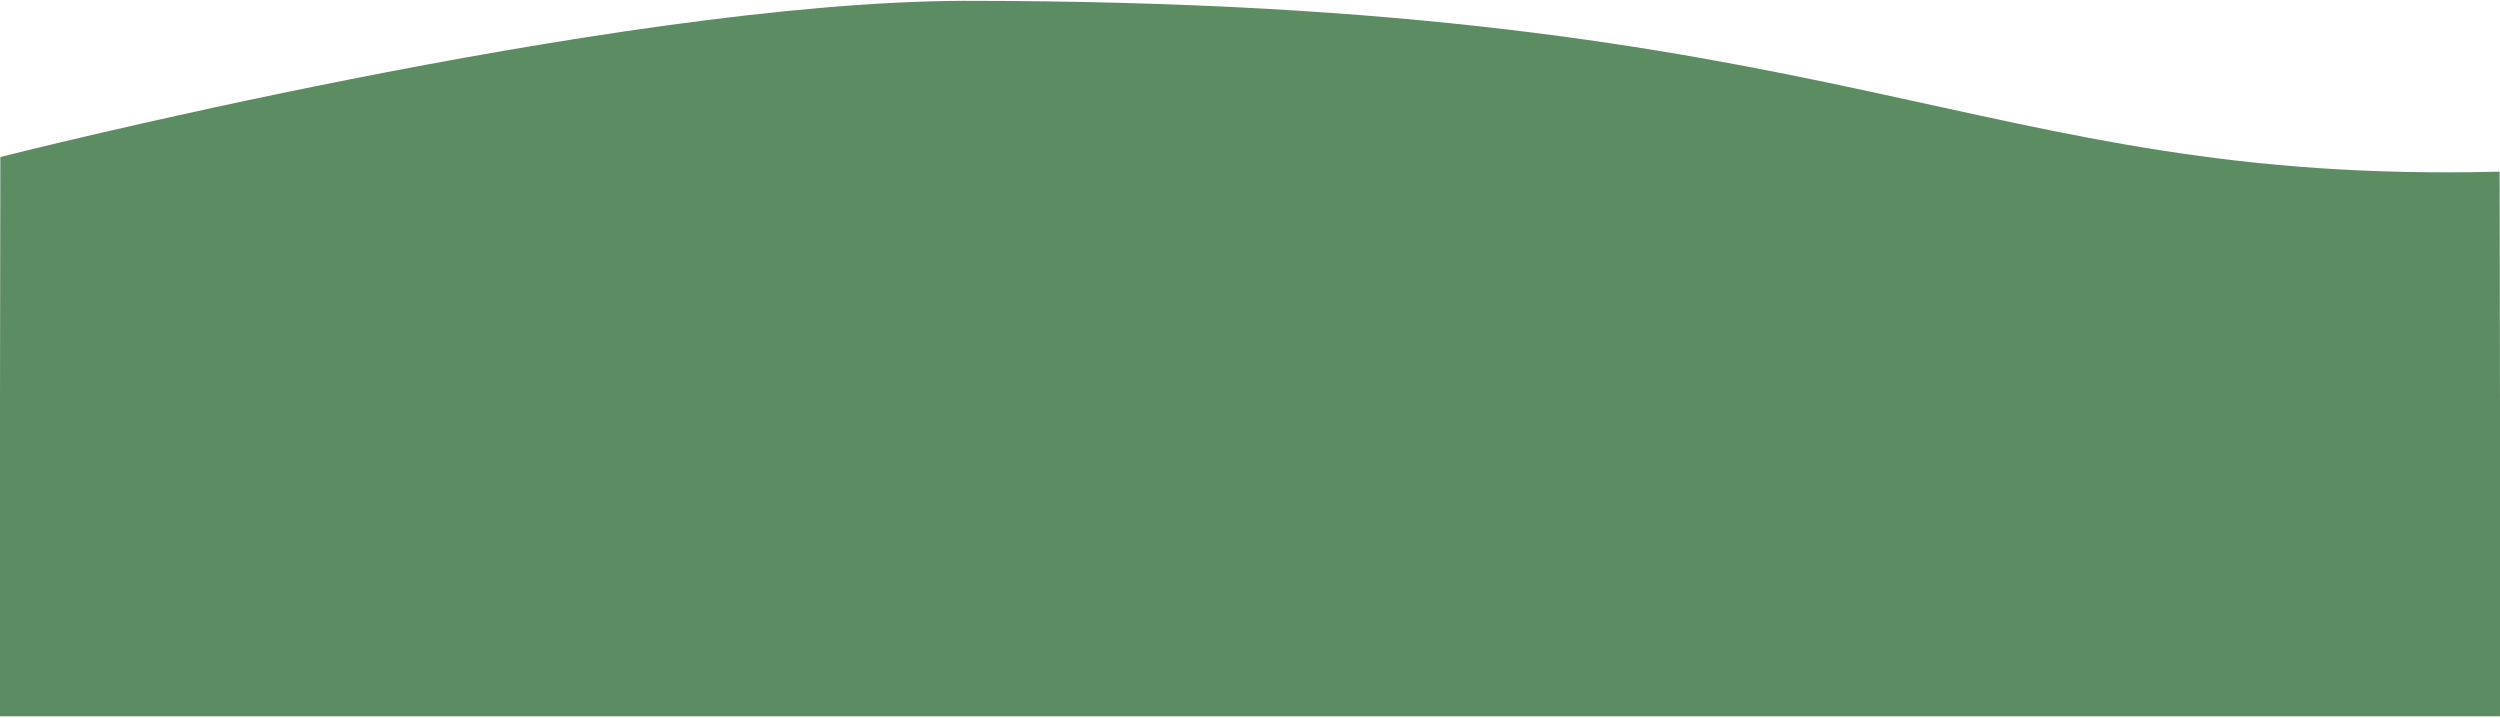
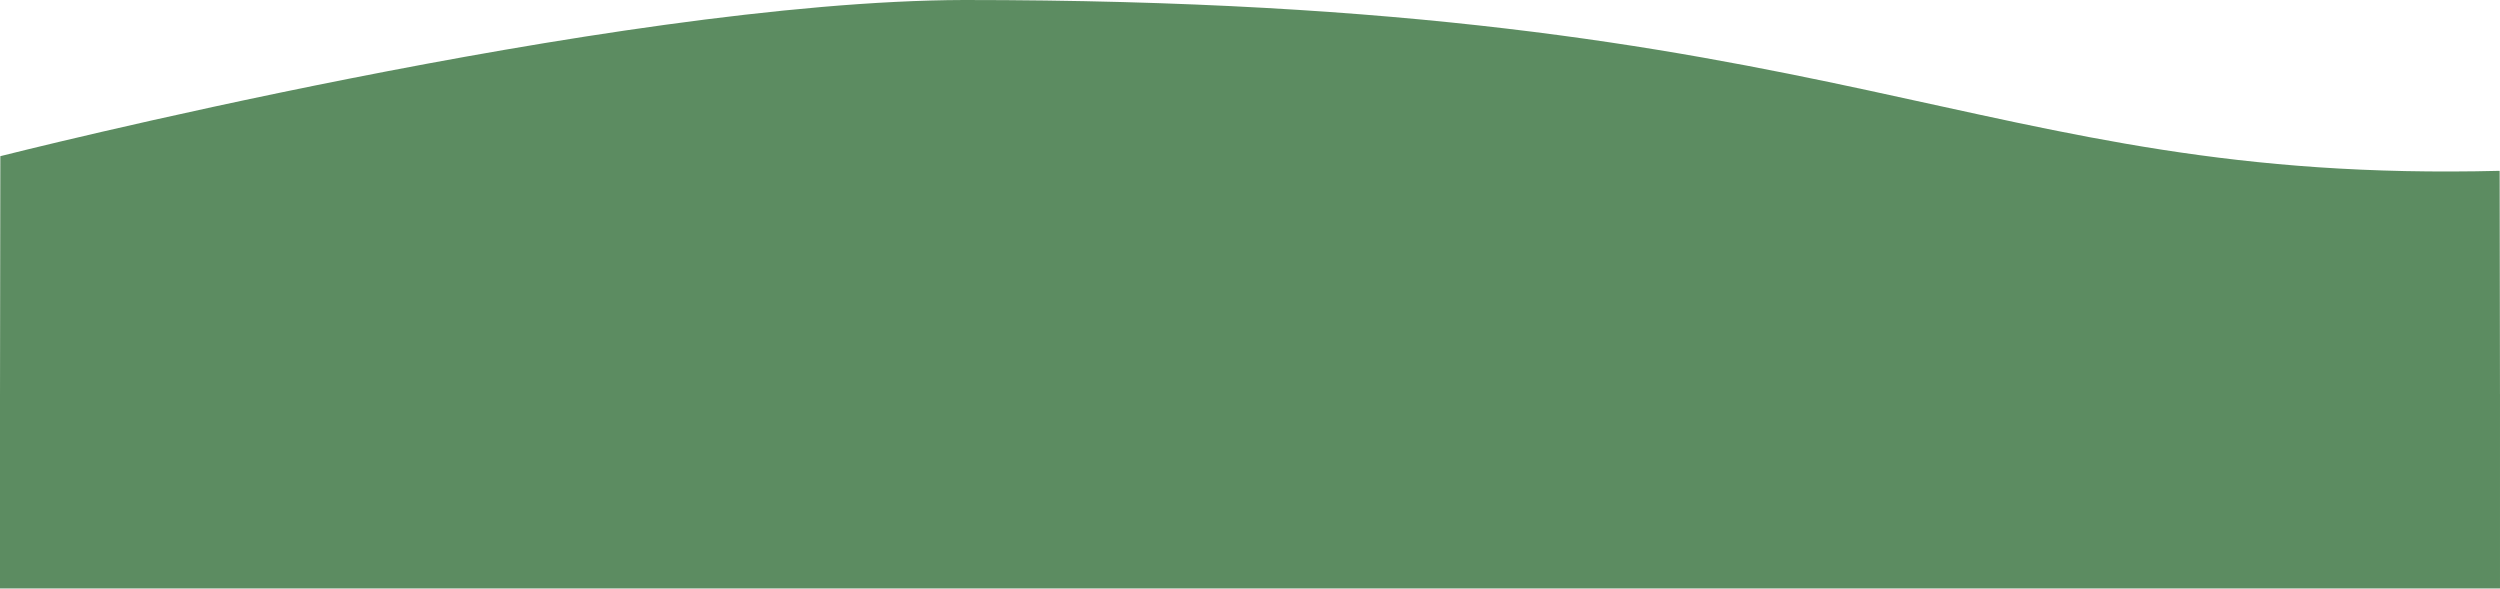
- <svg xmlns="http://www.w3.org/2000/svg" width="1024" height="293.72" version="1.1" viewBox="0 0 270.93 77.711">
-   <path d="m0.037 17.015l-0.036 25.773h-0.002v34.835h270.93v-34.835h-0.002l-0.035-24.185c-57.357 1.427-69.69-18.514-166.41-18.514-38.1 0.101-104.45 16.926-104.45 16.926z" fill="#5c8c61" />
+ <svg xmlns="http://www.w3.org/2000/svg" width="1024" height="241.05" version="1.1" viewBox="0 0 270.93 63.775">
+   <path d="m0.037 16.925l-0.036 25.773h-0.002v21.077h270.93v-21.077h-0.002l-0.035-24.185c-57.357 1.427-69.69-18.514-166.41-18.514-38.1 0.101-104.45 16.926-104.45 16.926z" fill="#5c8c61" />
</svg>
